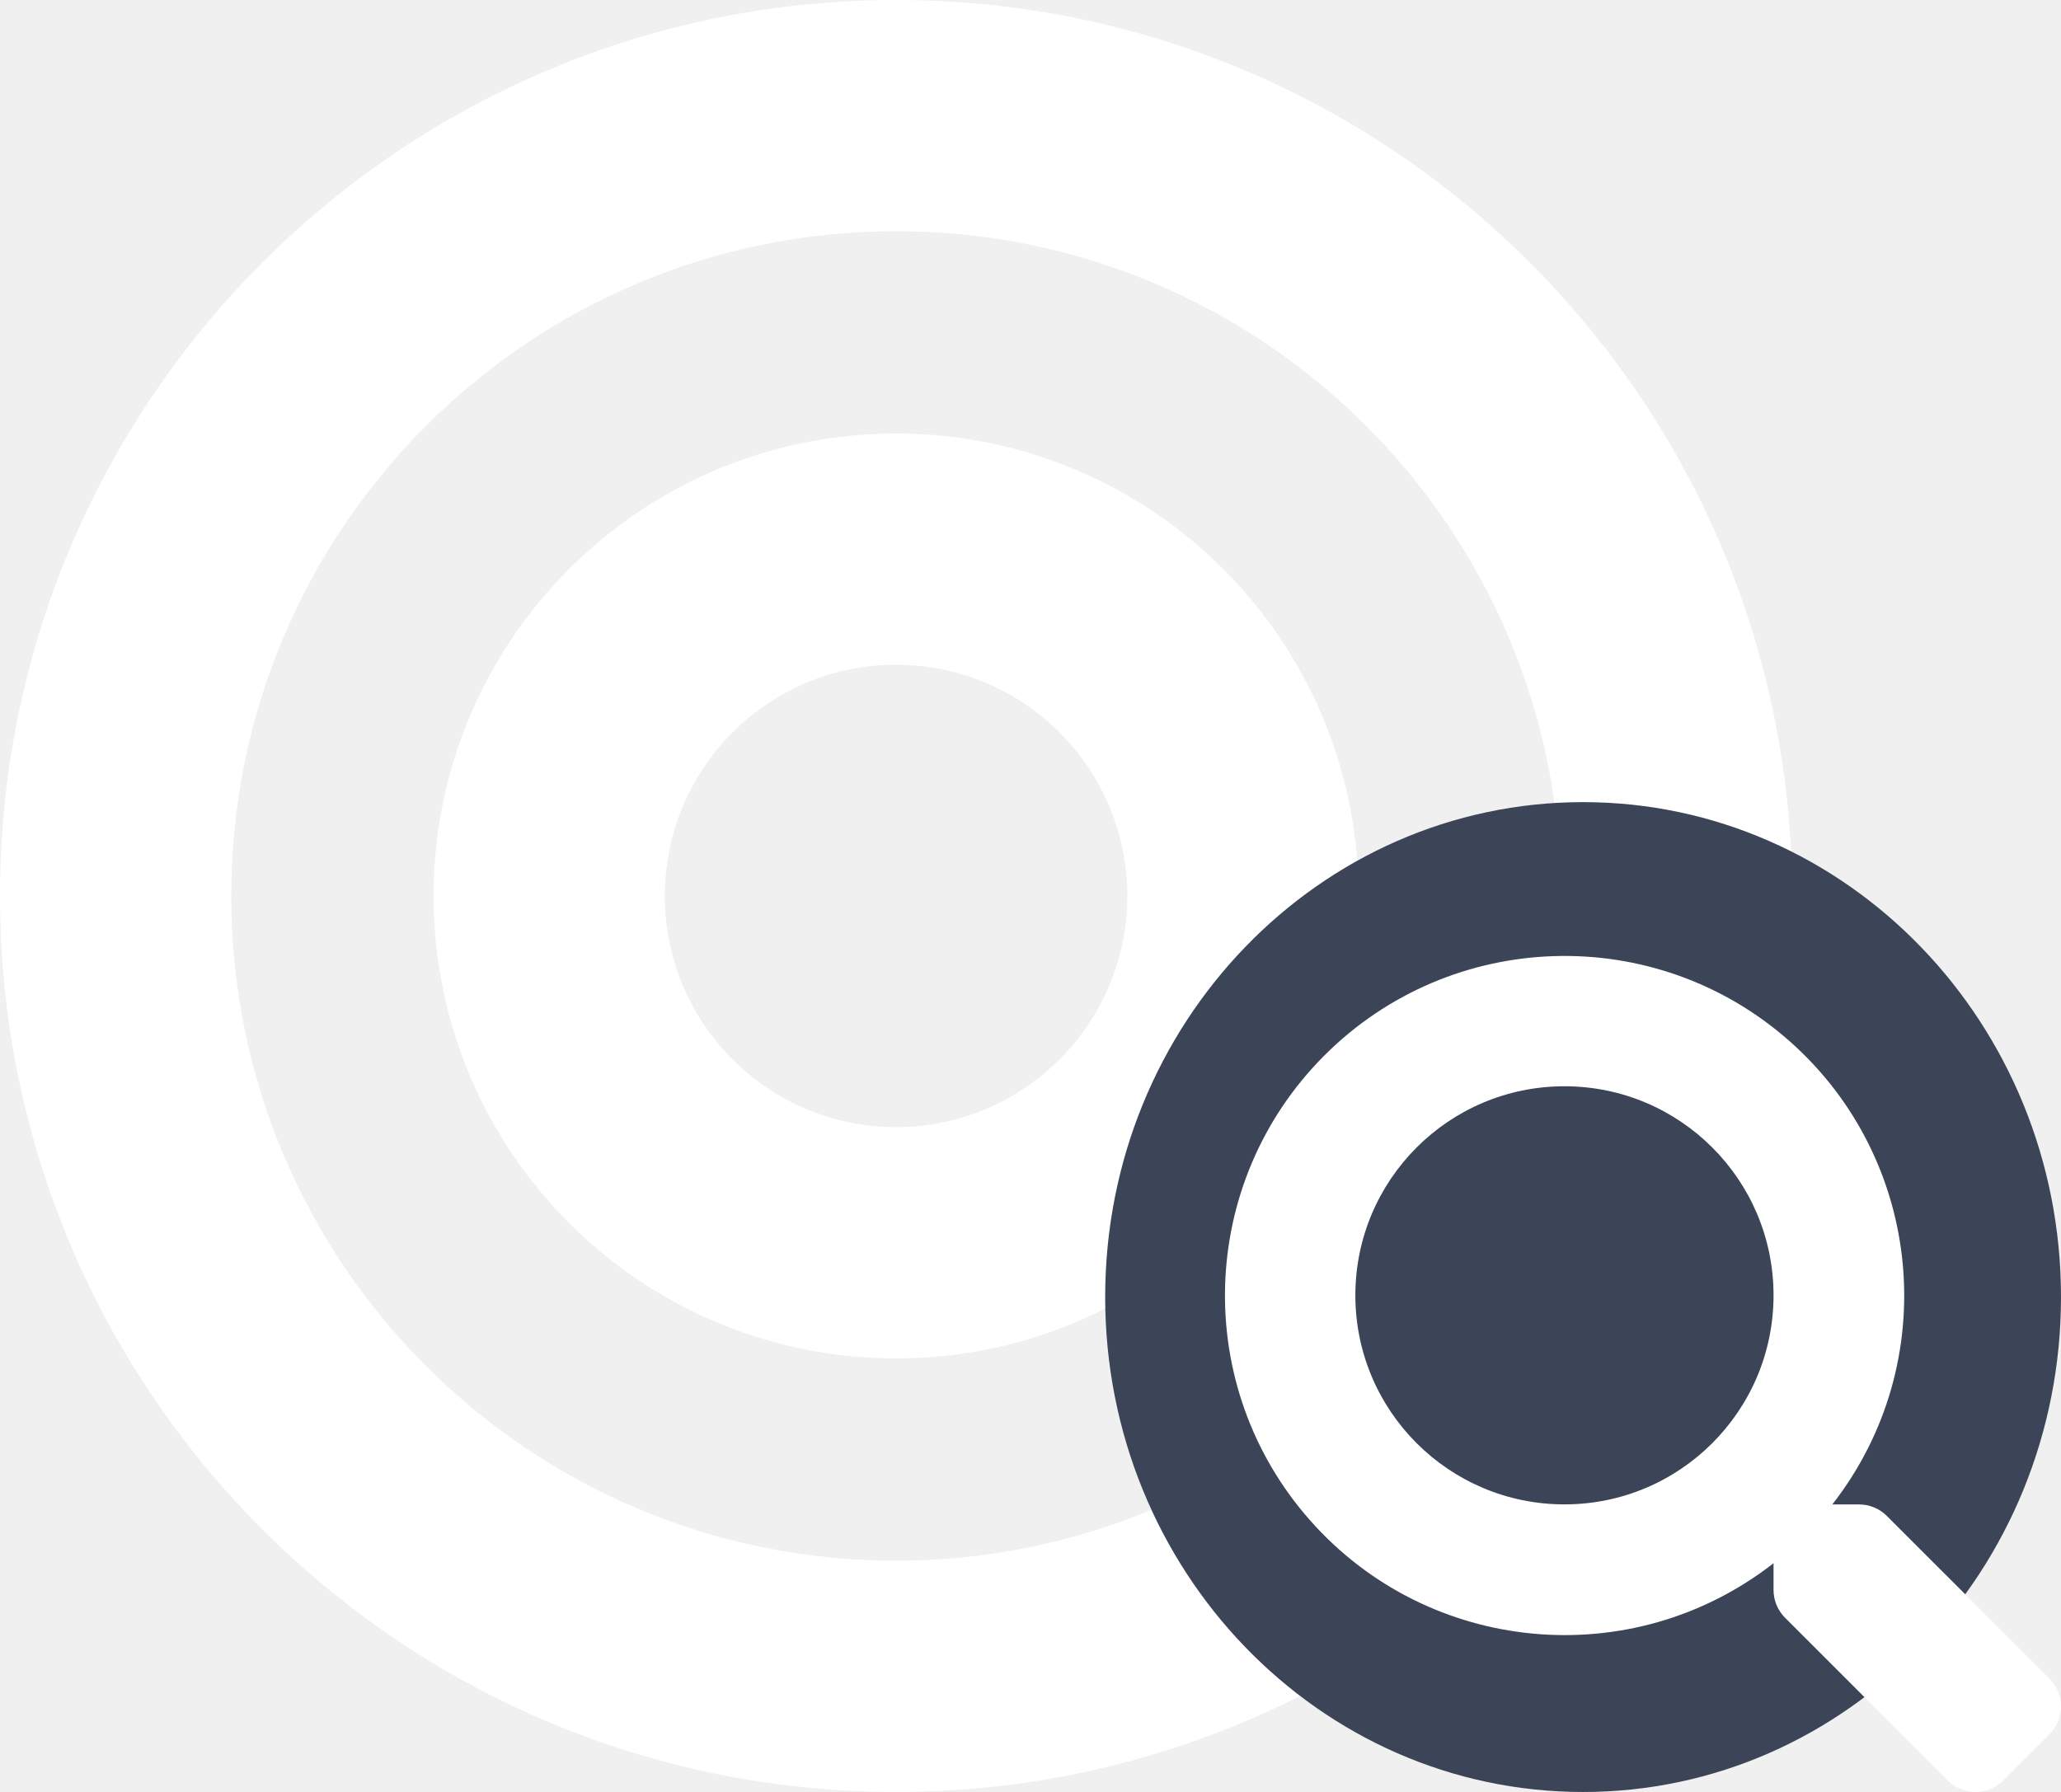
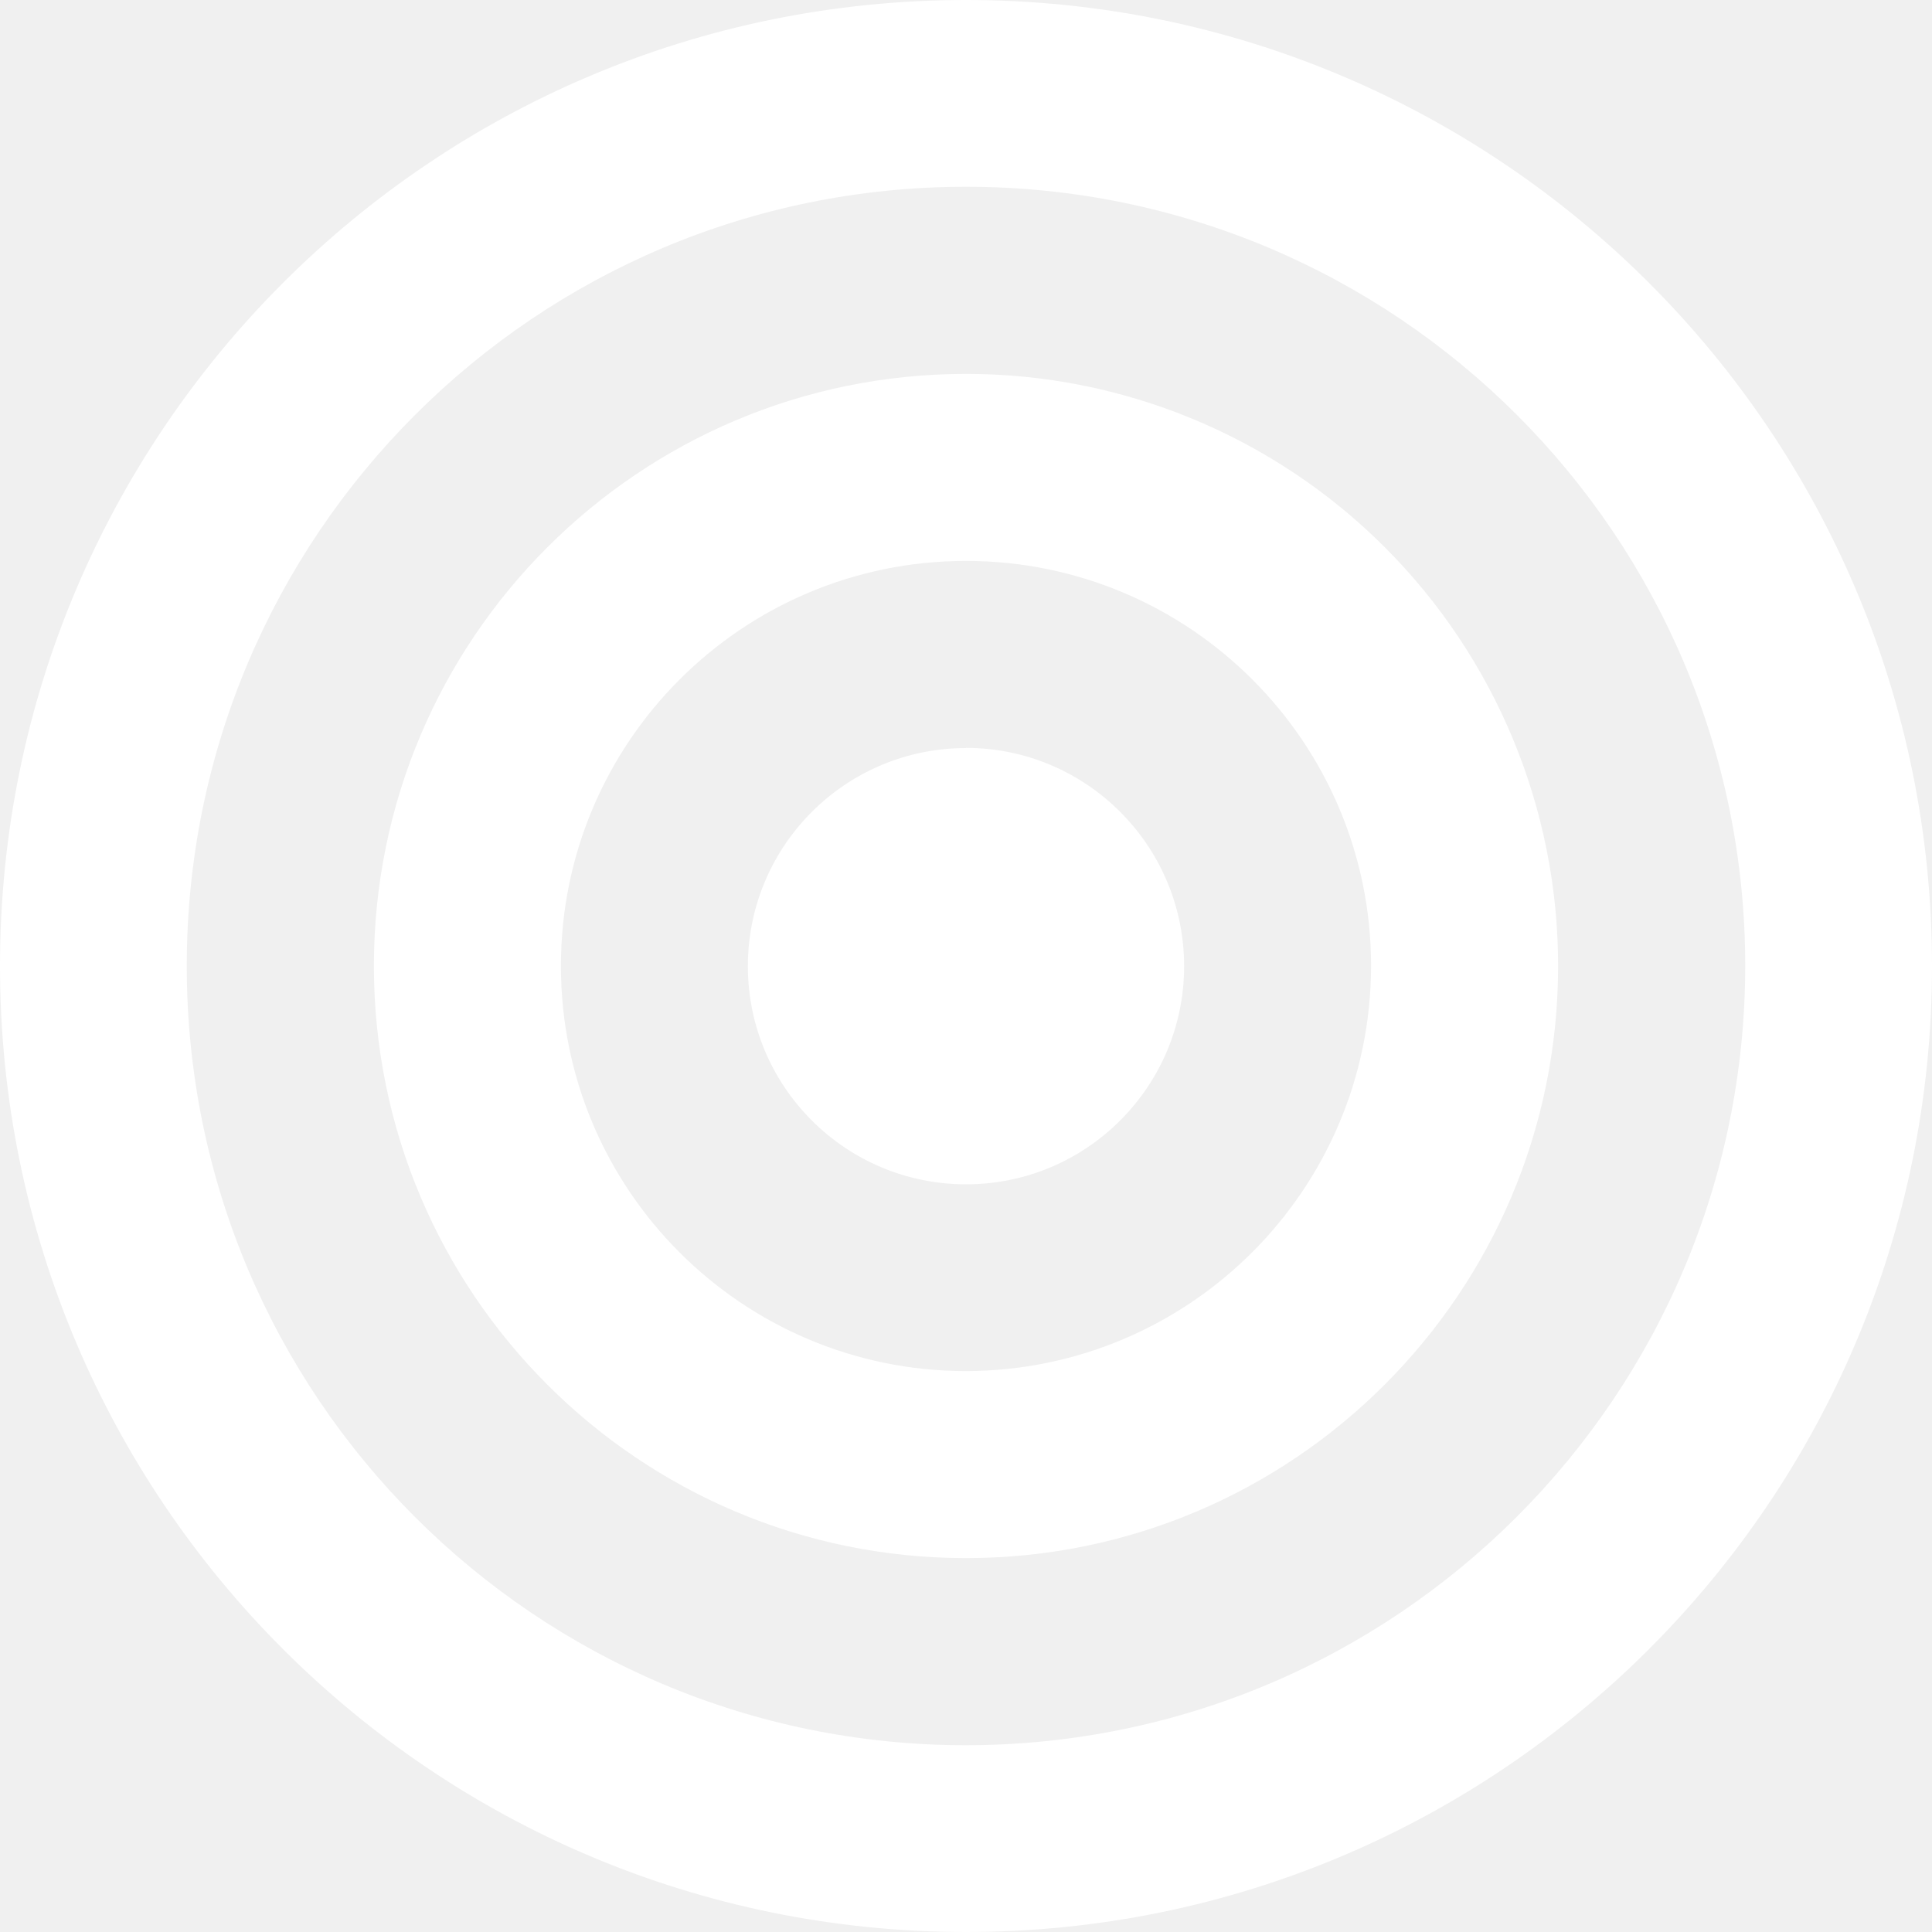
- <svg xmlns="http://www.w3.org/2000/svg" width="34.5" height="30" viewBox="0 0 34.5 30">
-   <defs>
-     <style>.a{fill:#fff;}.b{fill:#3b4557;}</style>
-   </defs>
-   <g transform="translate(-1026 -56)">
-     <path class="a" d="M15,8A15,15,0,1,0,30,23,15,15,0,0,0,15,8Zm0,26.129A11.129,11.129,0,1,1,26.129,23,11.123,11.123,0,0,1,15,34.129Zm0-18.871A7.742,7.742,0,1,0,22.742,23,7.742,7.742,0,0,0,15,15.258Zm0,11.613A3.871,3.871,0,1,1,18.871,23,3.875,3.875,0,0,1,15,26.871Z" transform="translate(1026 48)" />
-     <ellipse class="b" cx="8" cy="8.286" rx="8" ry="8.286" transform="translate(1044.5 69.429)" />
-     <path class="a" d="M13.81,12.106,11.083,9.38a.656.656,0,0,0-.465-.191h-.446a5.685,5.685,0,1,0-.984.984v.446a.656.656,0,0,0,.191.465l2.726,2.726a.654.654,0,0,0,.927,0l.774-.774A.659.659,0,0,0,13.81,12.106ZM5.688,9.188a3.5,3.5,0,1,1,3.5-3.5A3.5,3.5,0,0,1,5.688,9.188Z" transform="translate(1046.5 71.998)" />
-   </g>
+ <svg xmlns="http://www.w3.org/2000/svg" width="30" height="30" viewBox="0 0 30 30">
+   <path id="bullseye-regular" d="M15,13.806A9.194,9.194,0,1,0,24.194,23,9.189,9.189,0,0,0,15,13.806ZM15,29.29A6.29,6.29,0,1,1,21.29,23,6.3,6.3,0,0,1,15,29.29ZM15,8A15,15,0,1,0,30,23,15,15,0,0,0,15,8Zm0,27.1A12.1,12.1,0,1,1,27.1,23,12.111,12.111,0,0,1,15,35.1Zm0-15.484A3.387,3.387,0,1,0,18.387,23,3.391,3.391,0,0,0,15,19.613Z" transform="translate(0 -8)" fill="#fff" />
</svg>
